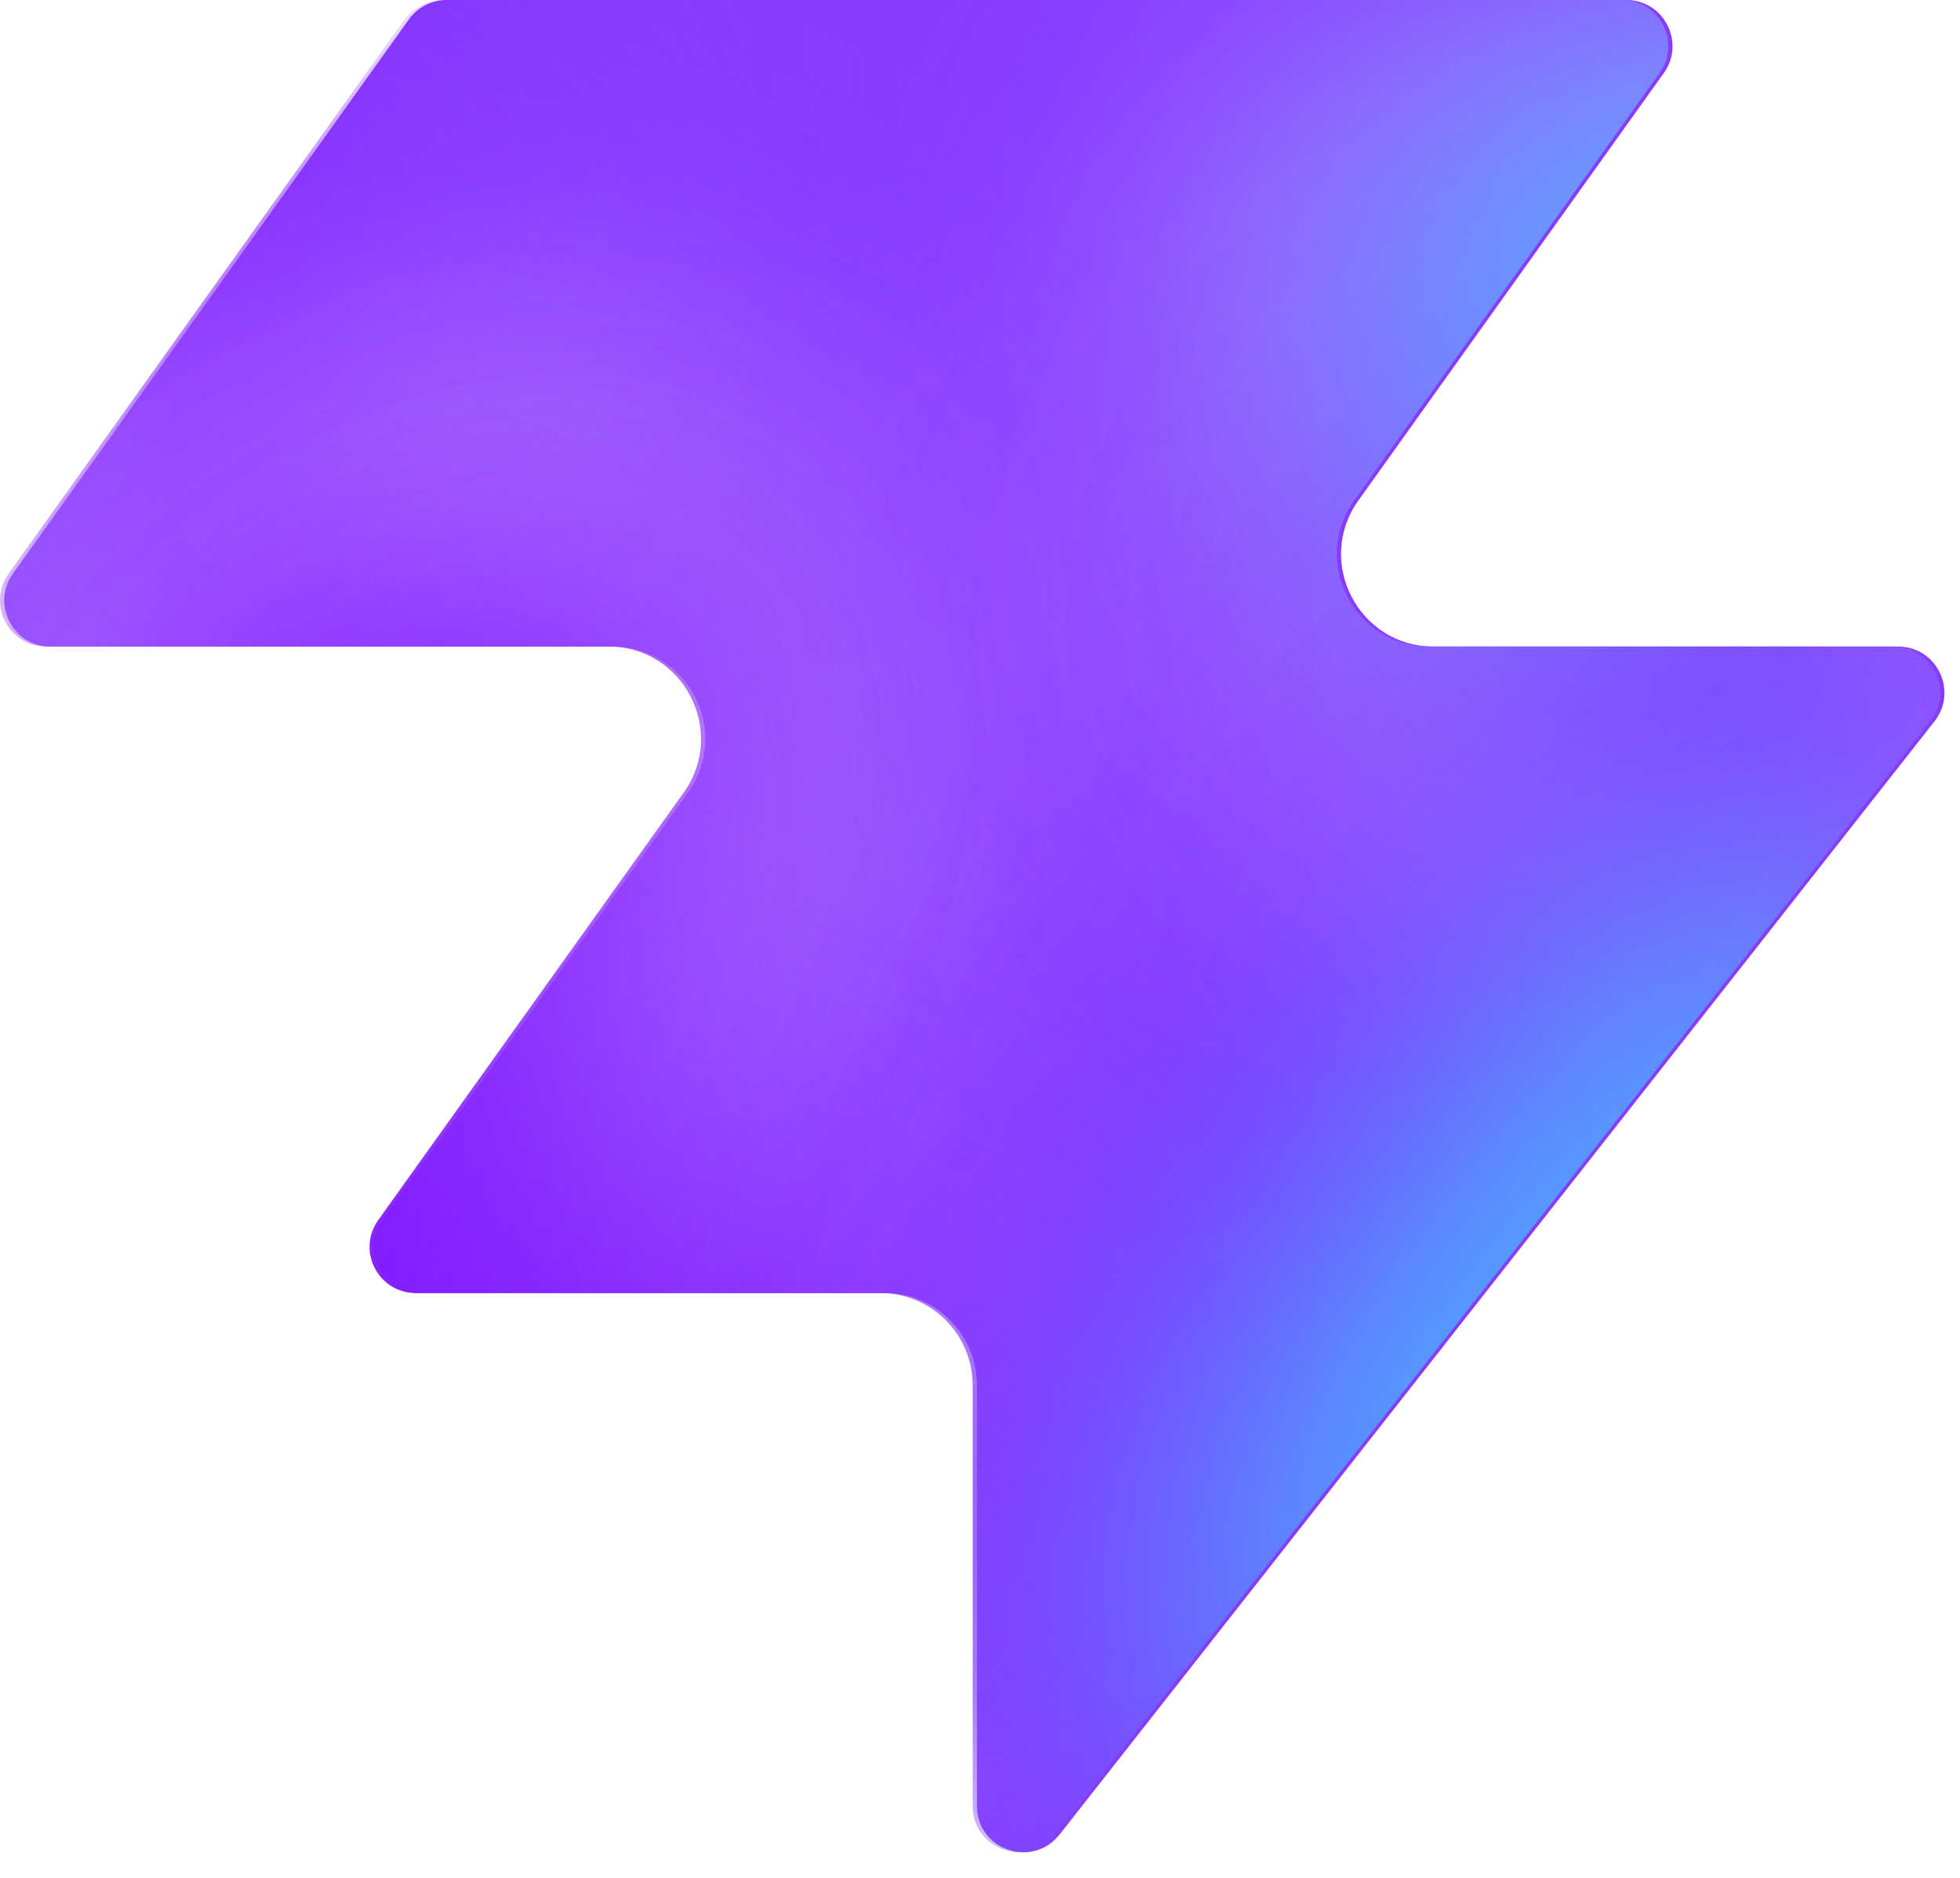
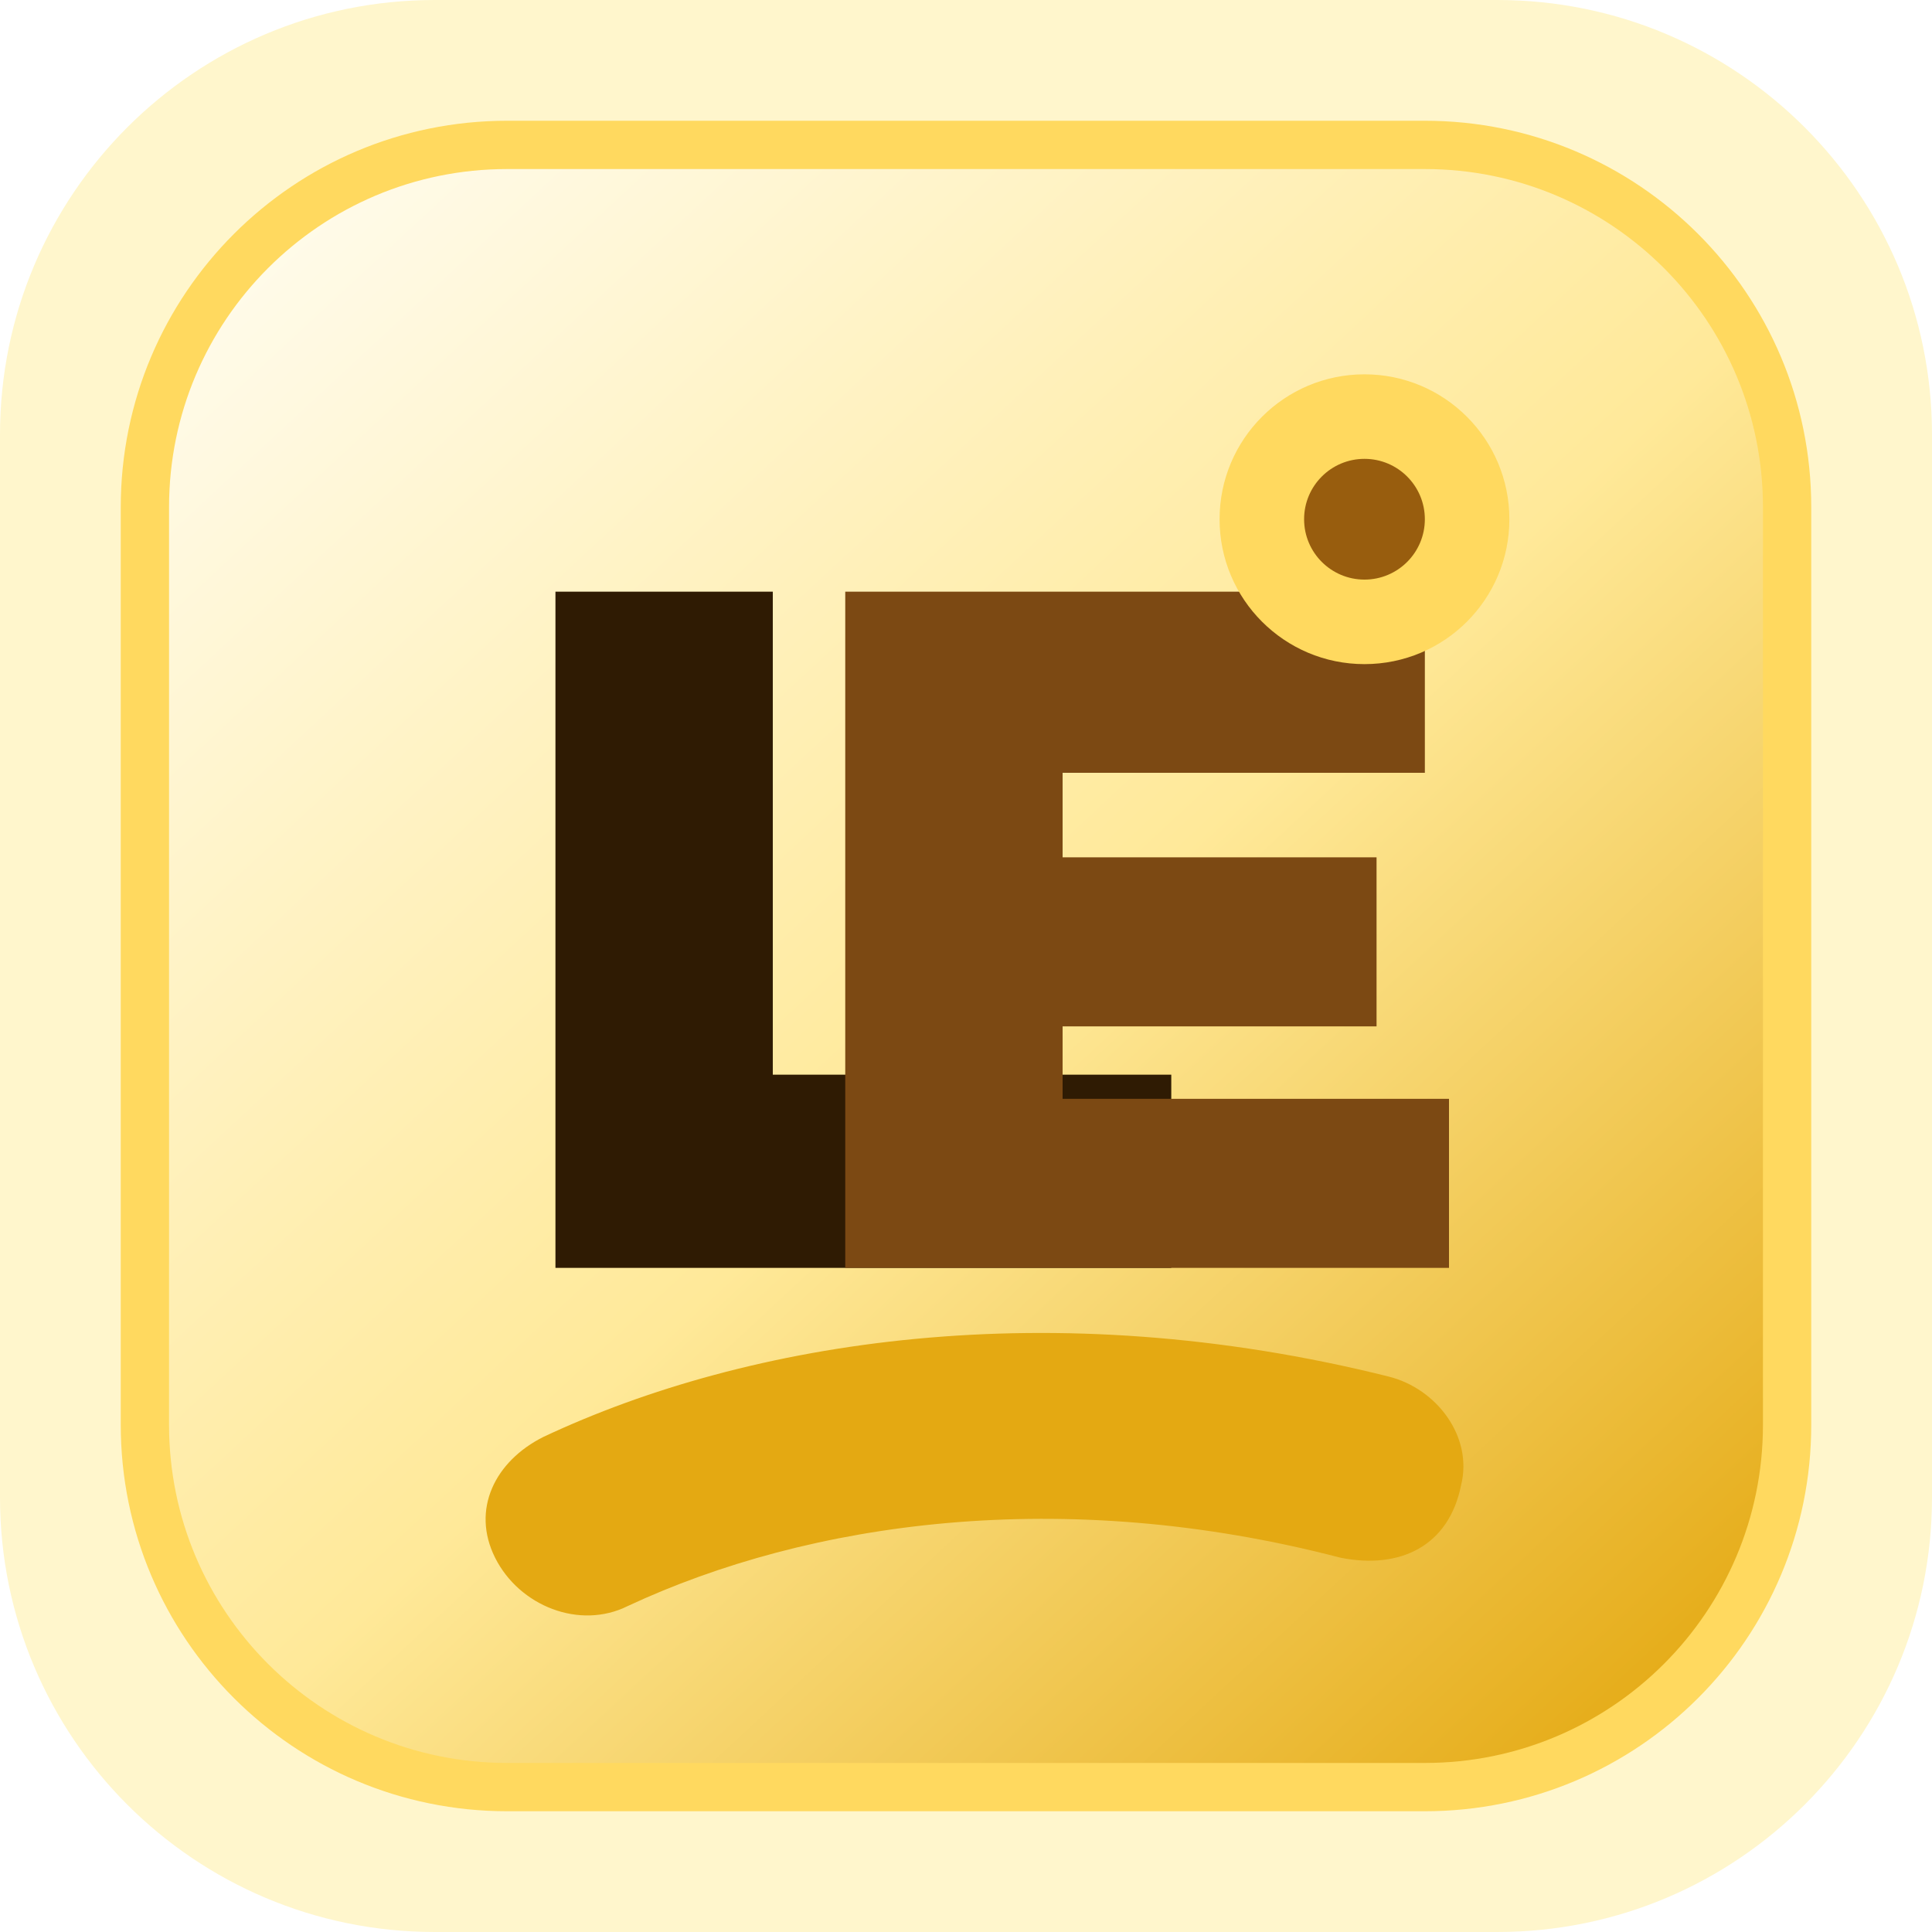
- <svg xmlns="http://www.w3.org/2000/svg" width="48" height="46" fill="none" viewBox="0 0 48 46">
-   <path fill="#863bff" d="M25.946 44.938c-.664.845-2.021.375-2.021-.698V33.937a2.26 2.26 0 0 0-2.262-2.262H10.287c-.92 0-1.456-1.04-.92-1.788l7.48-10.471c1.07-1.497 0-3.578-1.842-3.578H1.237c-.92 0-1.456-1.04-.92-1.788L10.013.474c.214-.297.556-.474.92-.474h28.894c.92 0 1.456 1.04.92 1.788l-7.48 10.471c-1.07 1.498 0 3.579 1.842 3.579h11.377c.943 0 1.473 1.088.89 1.83L25.947 44.94z" style="fill:#863bff;fill:color(display-p3 .525 .23 1);fill-opacity:1" />
-   <mask id="a" width="48" height="46" x="0" y="0" maskUnits="userSpaceOnUse" style="mask-type:alpha">
-     <path fill="#000" d="M25.842 44.938c-.664.844-2.021.375-2.021-.698V33.937a2.26 2.26 0 0 0-2.262-2.262H10.183c-.92 0-1.456-1.04-.92-1.788l7.48-10.471c1.07-1.498 0-3.579-1.842-3.579H1.133c-.92 0-1.456-1.04-.92-1.787L9.91.473c.214-.297.556-.474.92-.474h28.894c.92 0 1.456 1.04.92 1.788l-7.48 10.471c-1.07 1.498 0 3.578 1.842 3.578h11.377c.943 0 1.473 1.088.89 1.832L25.843 44.94z" style="fill:#000;fill-opacity:1" />
-   </mask>
-   <g mask="url(#a)">
-     <g filter="url(#b)">
-       <ellipse cx="5.508" cy="14.704" fill="#ede6ff" rx="5.508" ry="14.704" style="fill:#ede6ff;fill:color(display-p3 .927 .903 1);fill-opacity:1" transform="matrix(.00324 1 1 -.00324 -4.47 31.516)" />
-     </g>
-     <g filter="url(#c)">
-       <ellipse cx="10.399" cy="29.851" fill="#ede6ff" rx="10.399" ry="29.851" style="fill:#ede6ff;fill:color(display-p3 .927 .903 1);fill-opacity:1" transform="matrix(.00324 1 1 -.00324 -39.328 7.883)" />
-     </g>
-     <g filter="url(#d)">
-       <ellipse cx="5.508" cy="30.487" fill="#7e14ff" rx="5.508" ry="30.487" style="fill:#7e14ff;fill:color(display-p3 .492 .077 1);fill-opacity:1" transform="rotate(89.814 -25.913 -14.639)scale(1 -1)" />
-     </g>
-     <g filter="url(#e)">
-       <ellipse cx="5.508" cy="30.599" fill="#7e14ff" rx="5.508" ry="30.599" style="fill:#7e14ff;fill:color(display-p3 .492 .077 1);fill-opacity:1" transform="rotate(89.814 -32.644 -3.334)scale(1 -1)" />
-     </g>
-     <g filter="url(#f)">
-       <ellipse cx="5.508" cy="30.599" fill="#7e14ff" rx="5.508" ry="30.599" style="fill:#7e14ff;fill:color(display-p3 .492 .077 1);fill-opacity:1" transform="matrix(.00324 1 1 -.00324 -34.34 30.47)" />
-     </g>
-     <g filter="url(#g)">
-       <ellipse cx="14.072" cy="22.078" fill="#ede6ff" rx="14.072" ry="22.078" style="fill:#ede6ff;fill:color(display-p3 .927 .903 1);fill-opacity:1" transform="rotate(93.35 24.506 48.493)scale(-1 1)" />
-     </g>
-     <g filter="url(#h)">
-       <ellipse cx="3.47" cy="21.501" fill="#7e14ff" rx="3.47" ry="21.501" style="fill:#7e14ff;fill:color(display-p3 .492 .077 1);fill-opacity:1" transform="rotate(89.009 28.708 47.59)scale(-1 1)" />
-     </g>
-     <g filter="url(#i)">
-       <ellipse cx="3.47" cy="21.501" fill="#7e14ff" rx="3.47" ry="21.501" style="fill:#7e14ff;fill:color(display-p3 .492 .077 1);fill-opacity:1" transform="rotate(89.009 28.708 47.59)scale(-1 1)" />
-     </g>
-     <g filter="url(#j)">
-       <ellipse cx=".387" cy="8.972" fill="#7e14ff" rx="4.407" ry="29.108" style="fill:#7e14ff;fill:color(display-p3 .492 .077 1);fill-opacity:1" transform="rotate(39.51 .387 8.972)" />
-     </g>
-     <g filter="url(#k)">
-       <ellipse cx="47.523" cy="-6.092" fill="#7e14ff" rx="4.407" ry="29.108" style="fill:#7e14ff;fill:color(display-p3 .492 .077 1);fill-opacity:1" transform="rotate(37.892 47.523 -6.092)" />
-     </g>
-     <g filter="url(#l)">
-       <ellipse cx="41.412" cy="6.333" fill="#47bfff" rx="5.971" ry="9.665" style="fill:#47bfff;fill:color(display-p3 .28 .748 1);fill-opacity:1" transform="rotate(37.892 41.412 6.333)" />
-     </g>
-     <g filter="url(#m)">
-       <ellipse cx="-1.879" cy="38.332" fill="#7e14ff" rx="4.407" ry="29.108" style="fill:#7e14ff;fill:color(display-p3 .492 .077 1);fill-opacity:1" transform="rotate(37.892 -1.88 38.332)" />
-     </g>
-     <g filter="url(#n)">
-       <ellipse cx="-1.879" cy="38.332" fill="#7e14ff" rx="4.407" ry="29.108" style="fill:#7e14ff;fill:color(display-p3 .492 .077 1);fill-opacity:1" transform="rotate(37.892 -1.88 38.332)" />
-     </g>
-     <g filter="url(#o)">
-       <ellipse cx="35.651" cy="29.907" fill="#7e14ff" rx="4.407" ry="29.108" style="fill:#7e14ff;fill:color(display-p3 .492 .077 1);fill-opacity:1" transform="rotate(37.892 35.651 29.907)" />
-     </g>
-     <g filter="url(#p)">
-       <ellipse cx="38.418" cy="32.4" fill="#47bfff" rx="5.971" ry="15.297" style="fill:#47bfff;fill:color(display-p3 .28 .748 1);fill-opacity:1" transform="rotate(37.892 38.418 32.4)" />
-     </g>
-   </g>
+ <svg xmlns="http://www.w3.org/2000/svg" width="160" height="160" viewBox="0 0 160 160" fill="none">
+   <rect width="160" height="160" rx="36" fill="#FFF6CC" />
+   <rect x="12" y="12" width="136" height="136" rx="30" fill="url(#bg)" stroke="#FFD95F" stroke-width="4" />
+   <path d="M46 105V49h18v40h33v16H46Z" fill="#2F1B03" />
+   <path d="M70 105V49h48v15H88v7h26v14H88v6h32v14H70Z" fill="#7C4913" />
+   <path d="M45 119c17-8 42-12 70-5 4 1 7 5 6 9-1 5-5 7-10 6-23-6-44-3-59 4-4 2-9 0-11-4-2-4 0-8 4-10Z" fill="#E4A912" />
+   <circle cx="113" cy="43" r="12" fill="#FFD95F" />
+   <circle cx="113" cy="43" r="5" fill="#985D0E" />
  <defs>
-     <filter id="b" width="60.045" height="41.654" x="-19.77" y="16.149" color-interpolation-filters="sRGB" filterUnits="userSpaceOnUse">
-       <feFlood flood-opacity="0" result="BackgroundImageFix" />
-       <feBlend in="SourceGraphic" in2="BackgroundImageFix" result="shape" />
-       <feGaussianBlur result="effect1_foregroundBlur_2002_17158" stdDeviation="7.659" />
-     </filter>
-     <filter id="c" width="90.34" height="51.437" x="-54.613" y="-7.533" color-interpolation-filters="sRGB" filterUnits="userSpaceOnUse">
-       <feFlood flood-opacity="0" result="BackgroundImageFix" />
-       <feBlend in="SourceGraphic" in2="BackgroundImageFix" result="shape" />
-       <feGaussianBlur result="effect1_foregroundBlur_2002_17158" stdDeviation="7.659" />
-     </filter>
-     <filter id="d" width="79.355" height="29.4" x="-49.64" y="2.03" color-interpolation-filters="sRGB" filterUnits="userSpaceOnUse">
-       <feFlood flood-opacity="0" result="BackgroundImageFix" />
-       <feBlend in="SourceGraphic" in2="BackgroundImageFix" result="shape" />
-       <feGaussianBlur result="effect1_foregroundBlur_2002_17158" stdDeviation="4.596" />
-     </filter>
-     <filter id="e" width="79.579" height="29.4" x="-45.045" y="20.029" color-interpolation-filters="sRGB" filterUnits="userSpaceOnUse">
-       <feFlood flood-opacity="0" result="BackgroundImageFix" />
-       <feBlend in="SourceGraphic" in2="BackgroundImageFix" result="shape" />
-       <feGaussianBlur result="effect1_foregroundBlur_2002_17158" stdDeviation="4.596" />
-     </filter>
-     <filter id="f" width="79.579" height="29.4" x="-43.513" y="21.178" color-interpolation-filters="sRGB" filterUnits="userSpaceOnUse">
-       <feFlood flood-opacity="0" result="BackgroundImageFix" />
-       <feBlend in="SourceGraphic" in2="BackgroundImageFix" result="shape" />
-       <feGaussianBlur result="effect1_foregroundBlur_2002_17158" stdDeviation="4.596" />
-     </filter>
-     <filter id="g" width="74.749" height="58.852" x="15.756" y="-17.901" color-interpolation-filters="sRGB" filterUnits="userSpaceOnUse">
-       <feFlood flood-opacity="0" result="BackgroundImageFix" />
-       <feBlend in="SourceGraphic" in2="BackgroundImageFix" result="shape" />
-       <feGaussianBlur result="effect1_foregroundBlur_2002_17158" stdDeviation="7.659" />
-     </filter>
-     <filter id="h" width="61.377" height="25.362" x="23.548" y="2.284" color-interpolation-filters="sRGB" filterUnits="userSpaceOnUse">
-       <feFlood flood-opacity="0" result="BackgroundImageFix" />
-       <feBlend in="SourceGraphic" in2="BackgroundImageFix" result="shape" />
-       <feGaussianBlur result="effect1_foregroundBlur_2002_17158" stdDeviation="4.596" />
-     </filter>
-     <filter id="i" width="61.377" height="25.362" x="23.548" y="2.284" color-interpolation-filters="sRGB" filterUnits="userSpaceOnUse">
-       <feFlood flood-opacity="0" result="BackgroundImageFix" />
-       <feBlend in="SourceGraphic" in2="BackgroundImageFix" result="shape" />
-       <feGaussianBlur result="effect1_foregroundBlur_2002_17158" stdDeviation="4.596" />
-     </filter>
-     <filter id="j" width="56.045" height="63.649" x="-27.636" y="-22.853" color-interpolation-filters="sRGB" filterUnits="userSpaceOnUse">
-       <feFlood flood-opacity="0" result="BackgroundImageFix" />
-       <feBlend in="SourceGraphic" in2="BackgroundImageFix" result="shape" />
-       <feGaussianBlur result="effect1_foregroundBlur_2002_17158" stdDeviation="4.596" />
-     </filter>
-     <filter id="k" width="54.814" height="64.646" x="20.116" y="-38.415" color-interpolation-filters="sRGB" filterUnits="userSpaceOnUse">
-       <feFlood flood-opacity="0" result="BackgroundImageFix" />
-       <feBlend in="SourceGraphic" in2="BackgroundImageFix" result="shape" />
-       <feGaussianBlur result="effect1_foregroundBlur_2002_17158" stdDeviation="4.596" />
-     </filter>
-     <filter id="l" width="33.541" height="35.313" x="24.641" y="-11.323" color-interpolation-filters="sRGB" filterUnits="userSpaceOnUse">
-       <feFlood flood-opacity="0" result="BackgroundImageFix" />
-       <feBlend in="SourceGraphic" in2="BackgroundImageFix" result="shape" />
-       <feGaussianBlur result="effect1_foregroundBlur_2002_17158" stdDeviation="4.596" />
-     </filter>
-     <filter id="m" width="54.814" height="64.646" x="-29.286" y="6.009" color-interpolation-filters="sRGB" filterUnits="userSpaceOnUse">
-       <feFlood flood-opacity="0" result="BackgroundImageFix" />
-       <feBlend in="SourceGraphic" in2="BackgroundImageFix" result="shape" />
-       <feGaussianBlur result="effect1_foregroundBlur_2002_17158" stdDeviation="4.596" />
-     </filter>
-     <filter id="n" width="54.814" height="64.646" x="-29.286" y="6.009" color-interpolation-filters="sRGB" filterUnits="userSpaceOnUse">
-       <feFlood flood-opacity="0" result="BackgroundImageFix" />
-       <feBlend in="SourceGraphic" in2="BackgroundImageFix" result="shape" />
-       <feGaussianBlur result="effect1_foregroundBlur_2002_17158" stdDeviation="4.596" />
-     </filter>
-     <filter id="o" width="54.814" height="64.646" x="8.244" y="-2.416" color-interpolation-filters="sRGB" filterUnits="userSpaceOnUse">
-       <feFlood flood-opacity="0" result="BackgroundImageFix" />
-       <feBlend in="SourceGraphic" in2="BackgroundImageFix" result="shape" />
-       <feGaussianBlur result="effect1_foregroundBlur_2002_17158" stdDeviation="4.596" />
-     </filter>
-     <filter id="p" width="39.409" height="43.623" x="18.713" y="10.588" color-interpolation-filters="sRGB" filterUnits="userSpaceOnUse">
-       <feFlood flood-opacity="0" result="BackgroundImageFix" />
-       <feBlend in="SourceGraphic" in2="BackgroundImageFix" result="shape" />
-       <feGaussianBlur result="effect1_foregroundBlur_2002_17158" stdDeviation="4.596" />
-     </filter>
+     <linearGradient id="bg" x1="22" y1="20" x2="138" y2="145" gradientUnits="userSpaceOnUse">
+       <stop stop-color="#FFFBEA" />
+       <stop offset="0.52" stop-color="#FFE999" />
+       <stop offset="1" stop-color="#E4A912" />
+     </linearGradient>
  </defs>
</svg>
